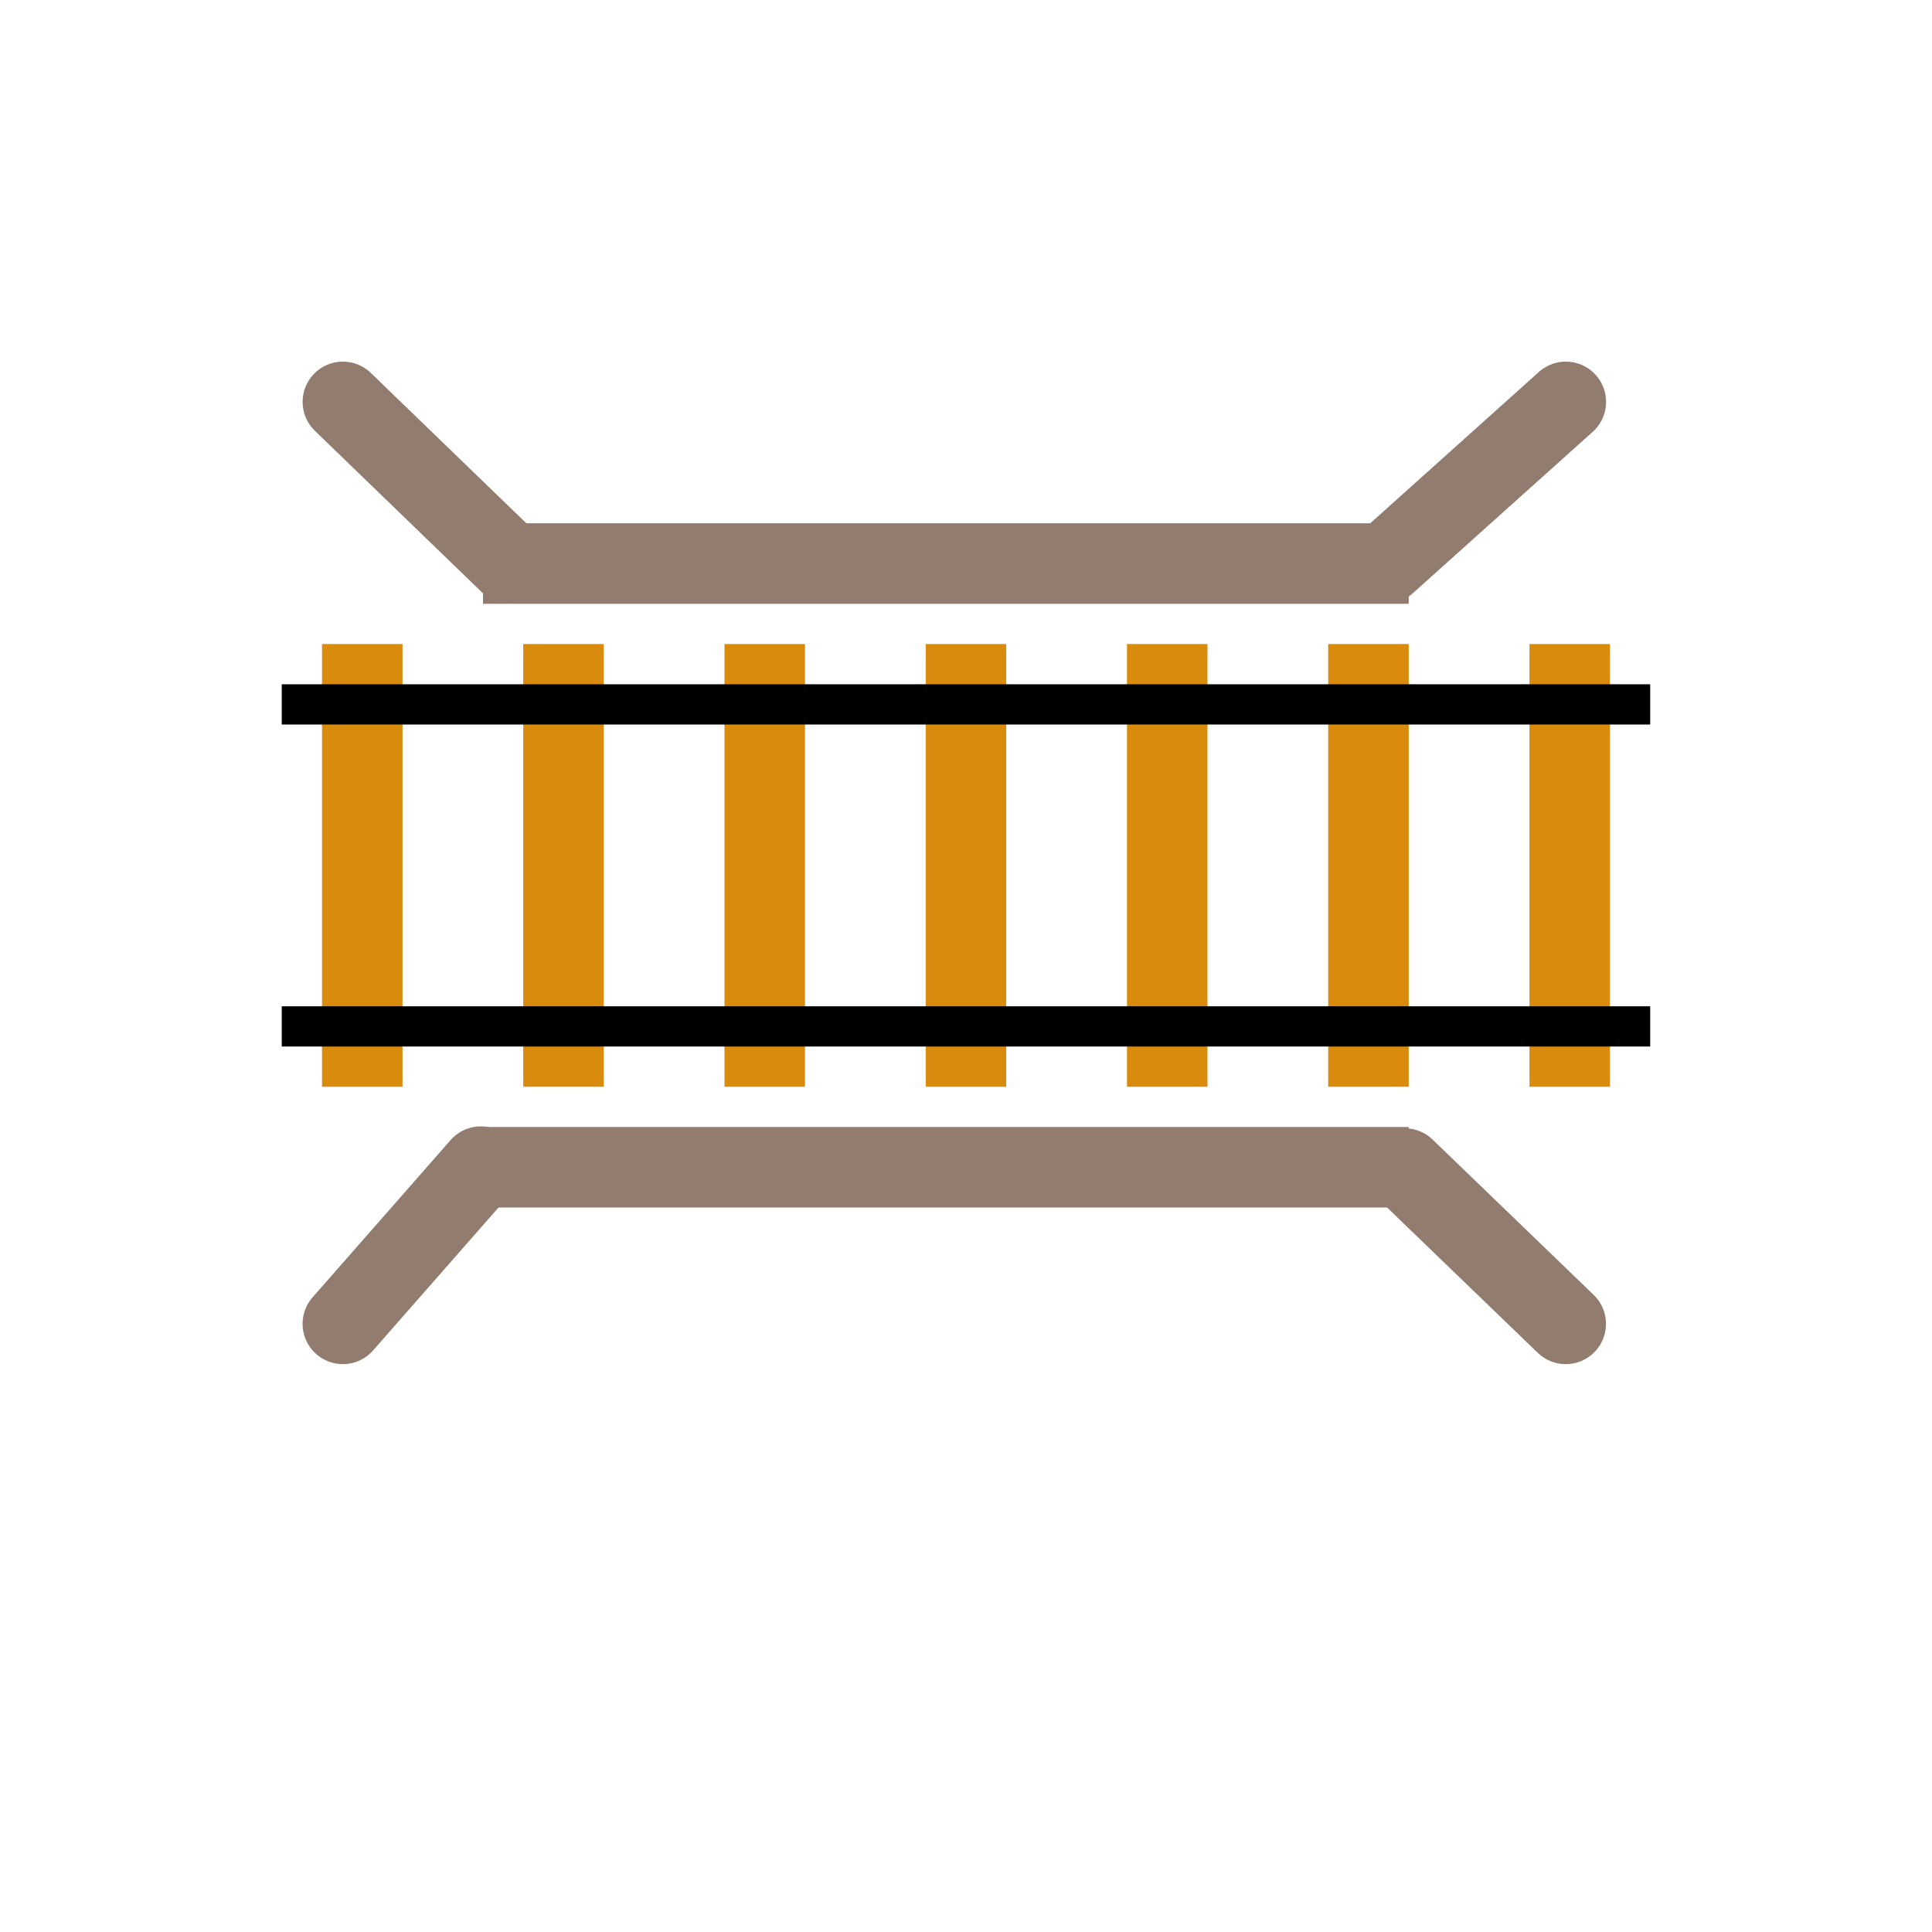
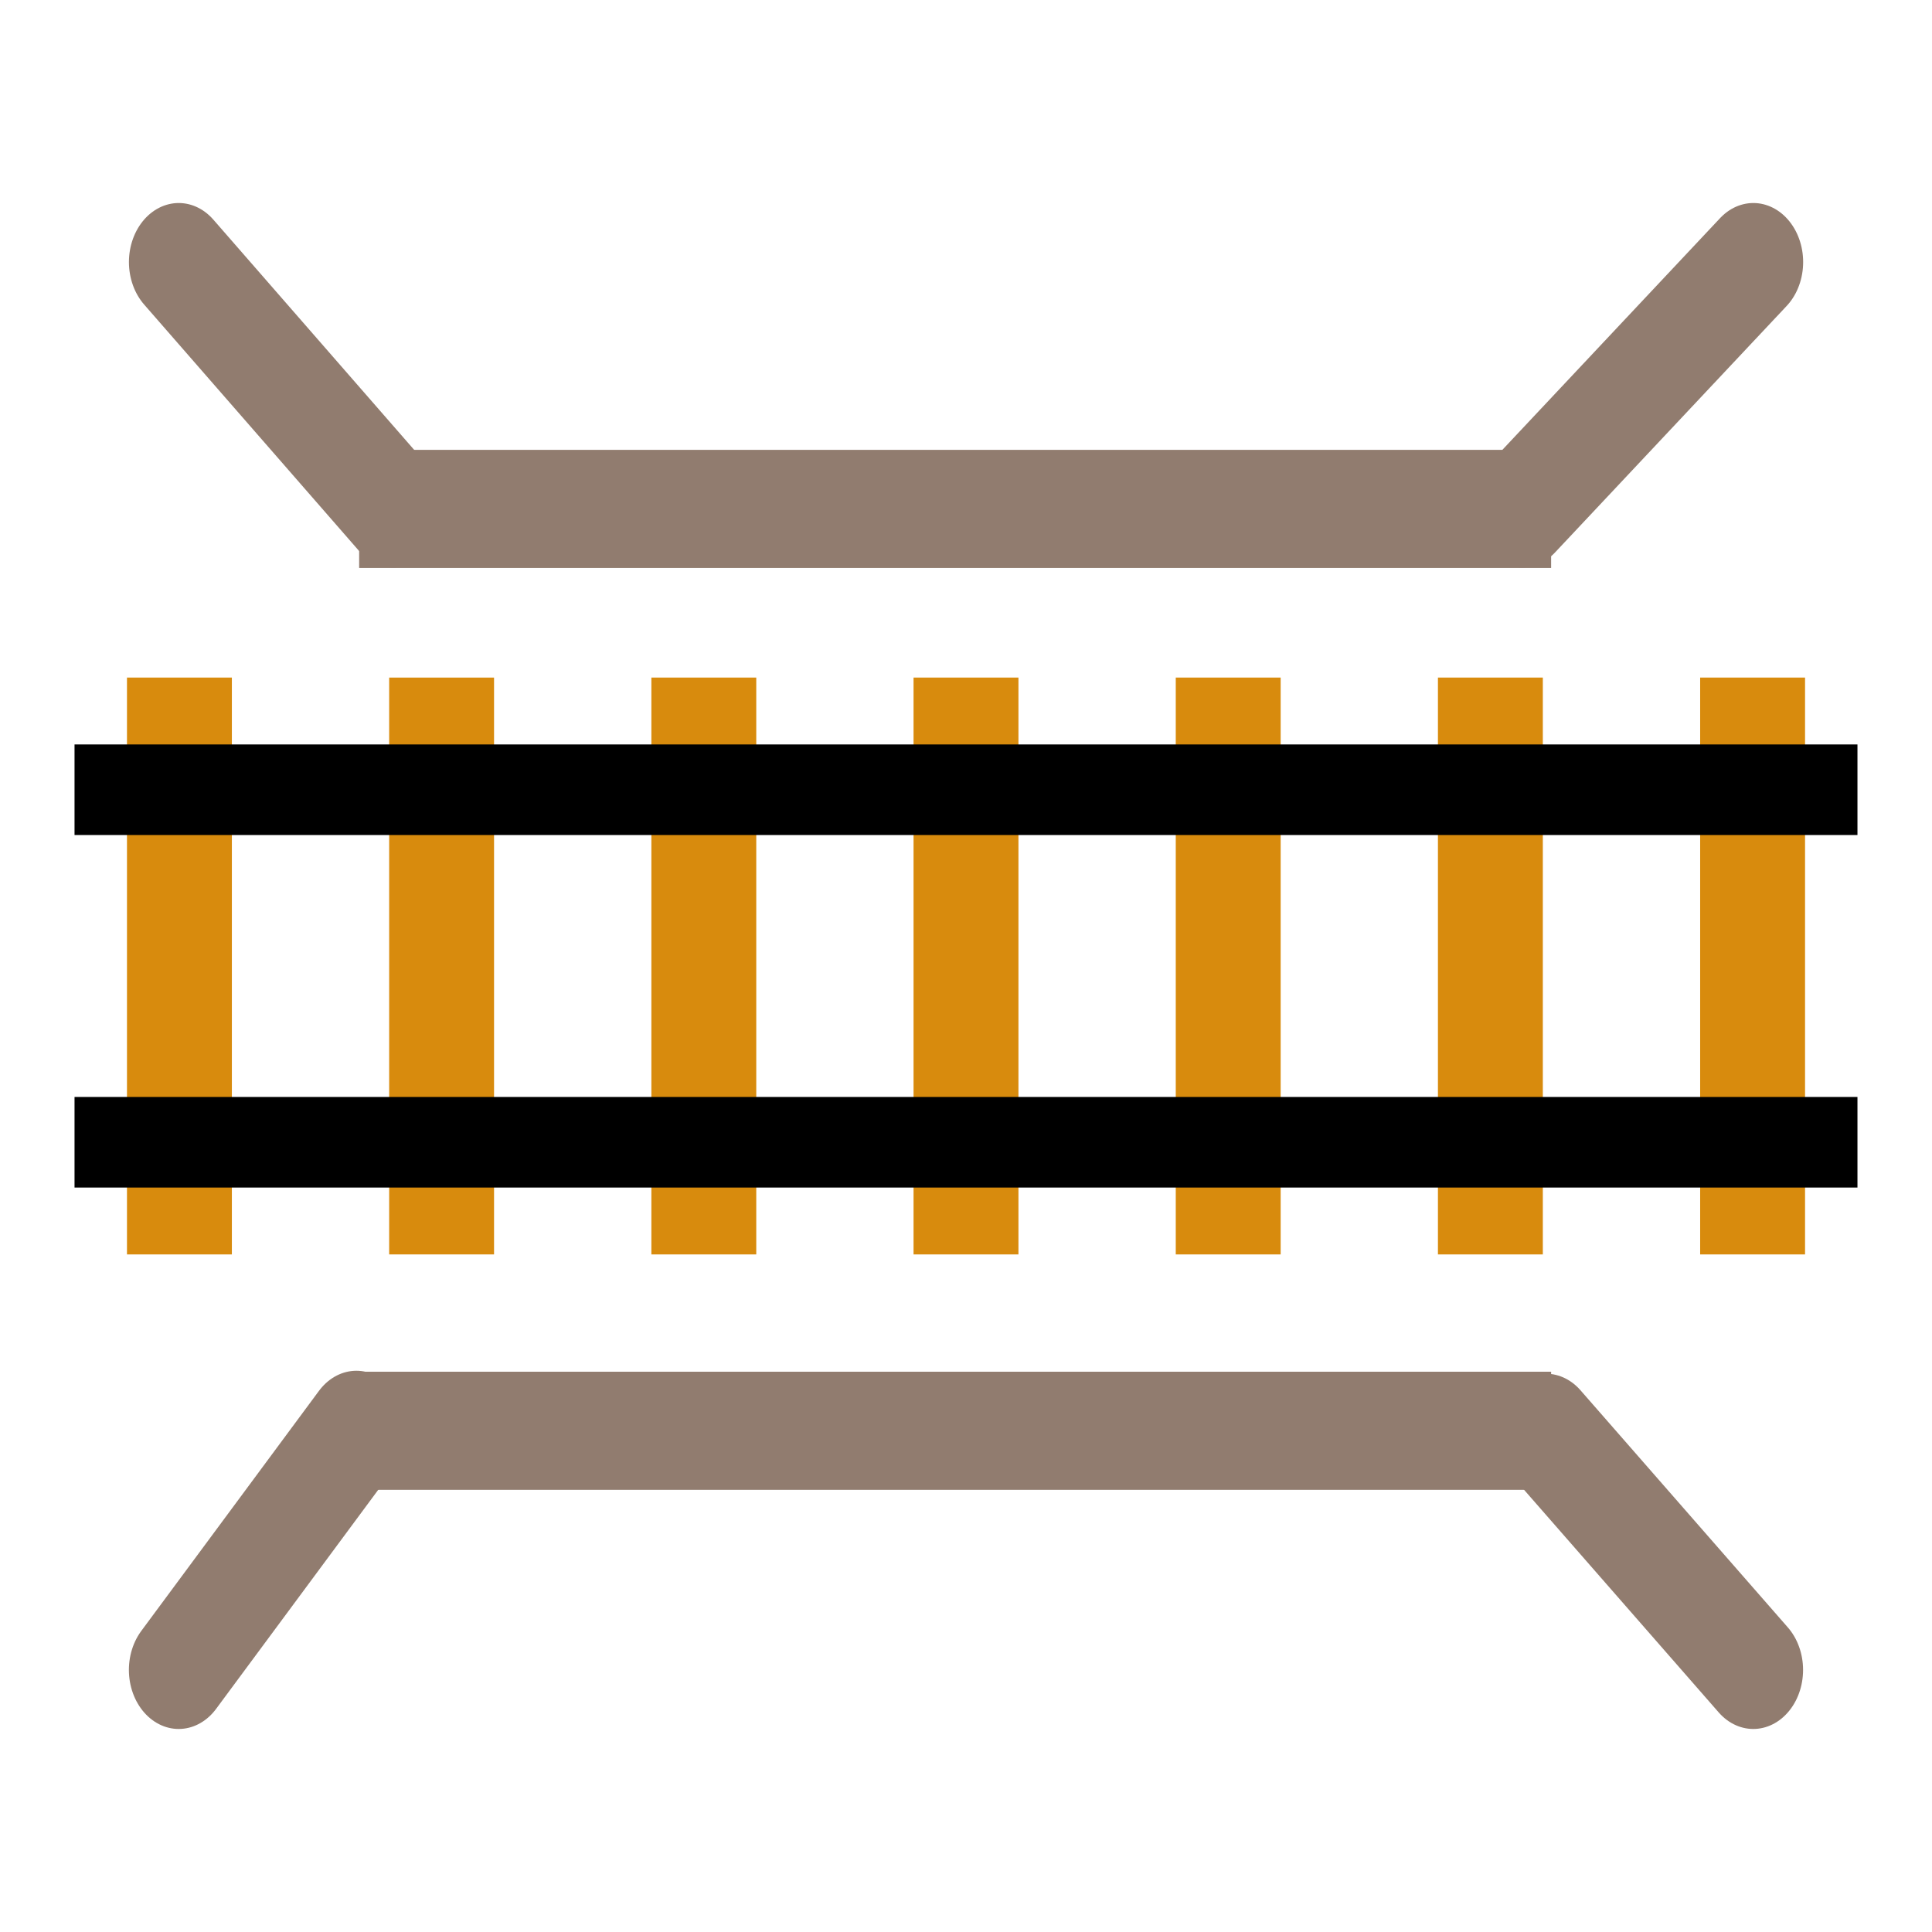
<svg xmlns="http://www.w3.org/2000/svg" version="1.1" viewBox="0 0 64 64" xml:space="preserve" id="svg1659">
-   <g id="parapet" style="display:inline;stroke:#917c6f;stroke-opacity:1">
-     <path d="M 16,38.667 H 46.666" fill="none" stroke="#ff6700" stroke-miterlimit="10" stroke-width="2.667" id="path1633" style="fill:#000000;fill-opacity:1;stroke:#917c6f;stroke-opacity:1" />
-     <path d="m 46.532,38.71 5.335,5.145" fill="none" stroke="#ff6700" stroke-linecap="round" stroke-miterlimit="10" stroke-width="2.667" id="path1637" style="fill:#000000;fill-opacity:1;stroke:#917c6f;stroke-opacity:1" />
-     <path d="M 15.929,38.646 11.357,43.855" fill="none" stroke="#ff6700" stroke-linecap="round" stroke-miterlimit="10" stroke-width="2.667" id="path1641" style="fill:#000000;fill-opacity:1;stroke:#917c6f;stroke-opacity:1" />
-     <path d="M 46.666,18.668 H 16" fill="none" stroke="#ff6700" stroke-miterlimit="10" stroke-width="2.667" id="path1645" style="fill:none;fill-opacity:1;stroke:#917c6f;stroke-opacity:1" />
-     <path d="M 16.886,18.657 11.358,13.313" fill="none" stroke="#ff6700" stroke-linecap="round" stroke-miterlimit="10" stroke-width="2.667" id="path1649" style="fill:none;fill-opacity:1;stroke:#917c6f;stroke-opacity:1" />
-     <path d="m 45.914,18.657 5.955,-5.344" fill="none" stroke="#ff6700" stroke-linecap="round" stroke-miterlimit="10" stroke-width="2.667" id="path1653" style="fill:none;fill-opacity:1;stroke:#917c6f;stroke-opacity:1" />
+   <g id="parapet" style="display:inline;stroke:#917c6f;stroke-width:2.562;stroke-miterlimit:4;stroke-dasharray:none;stroke-opacity:1" transform="matrix(1.287594,0,0,1.52698,-8.704105,-11.64753)">
+     <path d="M 16,38.667 H 46.666" fill="none" stroke="#ff6700" stroke-miterlimit="10" stroke-width="2.667" id="path1633" style="fill:#000000;fill-opacity:1;stroke:#917c6f;stroke-width:2.562;stroke-miterlimit:4;stroke-dasharray:none;stroke-opacity:1" />
+     <path d="m 46.532,38.71 5.335,5.145" fill="none" stroke="#ff6700" stroke-linecap="round" stroke-miterlimit="10" stroke-width="2.667" id="path1637" style="fill:#000000;fill-opacity:1;stroke:#917c6f;stroke-width:2.562;stroke-miterlimit:4;stroke-dasharray:none;stroke-opacity:1" />
+     <path d="M 15.929,38.646 11.357,43.855" fill="none" stroke="#ff6700" stroke-linecap="round" stroke-miterlimit="10" stroke-width="2.667" id="path1641" style="fill:#000000;fill-opacity:1;stroke:#917c6f;stroke-width:2.562;stroke-miterlimit:4;stroke-dasharray:none;stroke-opacity:1" />
+     <path d="M 46.666,18.668 H 16" fill="none" stroke="#ff6700" stroke-miterlimit="10" stroke-width="2.667" id="path1645" style="fill:none;fill-opacity:1;stroke:#917c6f;stroke-width:2.562;stroke-miterlimit:4;stroke-dasharray:none;stroke-opacity:1" />
+     <path d="M 16.886,18.657 11.358,13.313" fill="none" stroke="#ff6700" stroke-linecap="round" stroke-miterlimit="10" stroke-width="2.667" id="path1649" style="fill:none;fill-opacity:1;stroke:#917c6f;stroke-width:2.562;stroke-miterlimit:4;stroke-dasharray:none;stroke-opacity:1" />
+     <path d="m 45.914,18.657 5.955,-5.344" fill="none" stroke="#ff6700" stroke-linecap="round" stroke-miterlimit="10" stroke-width="2.667" id="path1653" style="fill:none;fill-opacity:1;stroke:#917c6f;stroke-width:2.562;stroke-miterlimit:4;stroke-dasharray:none;stroke-opacity:1" />
  </g>
  <defs id="defs1663" />
-   <g id="track" style="display:inline">
-     <g id="ties" style="stroke:#d88b0d;stroke-opacity:1;stroke-width:2.667;stroke-miterlimit:4;stroke-dasharray:none">
-       <path d="M 12,21.334 V 36.001" fill="none" stroke="#fbb03b" stroke-miterlimit="10" stroke-width="2.667" id="path1597" style="stroke:#d88b0d;stroke-opacity:1;stroke-width:2.667;stroke-miterlimit:4;stroke-dasharray:none" />
-       <path d="M 0,0 V -11" fill="none" stroke="#fbb03b" stroke-miterlimit="10" stroke-width="2" id="path1601" transform="matrix(1.3333,0,0,-1.3333,18.6662,21.3344)" style="stroke:#d88b0d;stroke-opacity:1;stroke-width:2;stroke-miterlimit:4;stroke-dasharray:none" />
-       <path d="M 25.333,21.334 V 36.001" fill="none" stroke="#fbb03b" stroke-miterlimit="10" stroke-width="2.667" id="path1605" style="stroke:#d88b0d;stroke-opacity:1;stroke-width:2.667;stroke-miterlimit:4;stroke-dasharray:none" />
-       <path d="M 31.999,21.334 V 36.001" fill="none" stroke="#fbb03b" stroke-miterlimit="10" stroke-width="2.667" id="path1609" style="stroke:#d88b0d;stroke-opacity:1;stroke-width:2.667;stroke-miterlimit:4;stroke-dasharray:none" />
-       <path d="M 38.666,21.334 V 36.001" fill="none" stroke="#fbb03b" stroke-miterlimit="10" stroke-width="2.667" id="path1613" style="stroke:#d88b0d;stroke-opacity:1;stroke-width:2.667;stroke-miterlimit:4;stroke-dasharray:none" />
-       <path d="M 45.332,21.334 V 36.001" fill="none" stroke="#fbb03b" stroke-miterlimit="10" stroke-width="2.667" id="path1617" style="stroke:#d88b0d;stroke-opacity:1;stroke-width:2.667;stroke-miterlimit:4;stroke-dasharray:none" />
-       <path d="M 51.999,21.334 V 36.001" fill="none" stroke="#fbb03b" stroke-miterlimit="10" stroke-width="2.667" id="path1621" style="stroke:#d88b0d;stroke-opacity:1;stroke-width:2.667;stroke-miterlimit:4;stroke-dasharray:none" />
+   <g id="track" style="display:inline" transform="translate(0,-0.1085688)">
+     <g id="ties" style="stroke:#d88b0d;stroke-width:2.667;stroke-miterlimit:4;stroke-dasharray:none;stroke-opacity:1" transform="matrix(1.30287,0,0,1.30287,-9.690804,-5.241528)">
+       <path d="M 12,21.334 V 36.001" fill="none" stroke="#fbb03b" stroke-miterlimit="10" stroke-width="2.667" id="path1597" style="stroke:#d88b0d;stroke-width:2.667;stroke-miterlimit:4;stroke-dasharray:none;stroke-opacity:1" />
+       <path d="M 0,0 V -11" fill="none" stroke="#fbb03b" stroke-miterlimit="10" stroke-width="2" id="path1601" transform="matrix(1.3333,0,0,-1.3333,18.6662,21.3344)" style="stroke:#d88b0d;stroke-width:2;stroke-miterlimit:4;stroke-dasharray:none;stroke-opacity:1" />
+       <path d="M 25.333,21.334 V 36.001" fill="none" stroke="#fbb03b" stroke-miterlimit="10" stroke-width="2.667" id="path1605" style="stroke:#d88b0d;stroke-width:2.667;stroke-miterlimit:4;stroke-dasharray:none;stroke-opacity:1" />
+       <path d="M 31.999,21.334 V 36.001" fill="none" stroke="#fbb03b" stroke-miterlimit="10" stroke-width="2.667" id="path1609" style="stroke:#d88b0d;stroke-width:2.667;stroke-miterlimit:4;stroke-dasharray:none;stroke-opacity:1" />
+       <path d="M 38.666,21.334 V 36.001" fill="none" stroke="#fbb03b" stroke-miterlimit="10" stroke-width="2.667" id="path1613" style="stroke:#d88b0d;stroke-width:2.667;stroke-miterlimit:4;stroke-dasharray:none;stroke-opacity:1" />
+       <path d="M 45.332,21.334 V 36.001" fill="none" stroke="#fbb03b" stroke-miterlimit="10" stroke-width="2.667" id="path1617" style="stroke:#d88b0d;stroke-width:2.667;stroke-miterlimit:4;stroke-dasharray:none;stroke-opacity:1" />
+       <path d="M 51.999,21.334 V 36.001" fill="none" stroke="#fbb03b" stroke-miterlimit="10" stroke-width="2.667" id="path1621" style="stroke:#d88b0d;stroke-width:2.667;stroke-miterlimit:4;stroke-dasharray:none;stroke-opacity:1" />
    </g>
-     <g id="rails">
-       <path d="M 9.333,23.334 H 54.665" fill="none" stroke="#000000" stroke-miterlimit="10" id="path1625" style="stroke-width:1.333" />
-       <path d="M 9.333,34.001 H 54.665" fill="none" stroke="#000000" stroke-miterlimit="10" id="path1629" style="stroke-width:1.333" />
+     <g id="rails" style="stroke-width:2;stroke-miterlimit:10;stroke-dasharray:none" transform="matrix(1.30287,0,0,1.30287,-9.690804,-5.241528)">
+       <path d="M 9.333,24.186 H 54.665" fill="none" stroke="#000000" stroke-miterlimit="10" id="path1625" style="stroke-width:2.303;stroke-miterlimit:10;stroke-dasharray:none" />
+       <path d="M 9.333,33.149 H 54.665" fill="none" stroke="#000000" stroke-miterlimit="10" id="path1629" style="stroke-width:2.303;stroke-miterlimit:10;stroke-dasharray:none" />
    </g>
  </g>
</svg>
